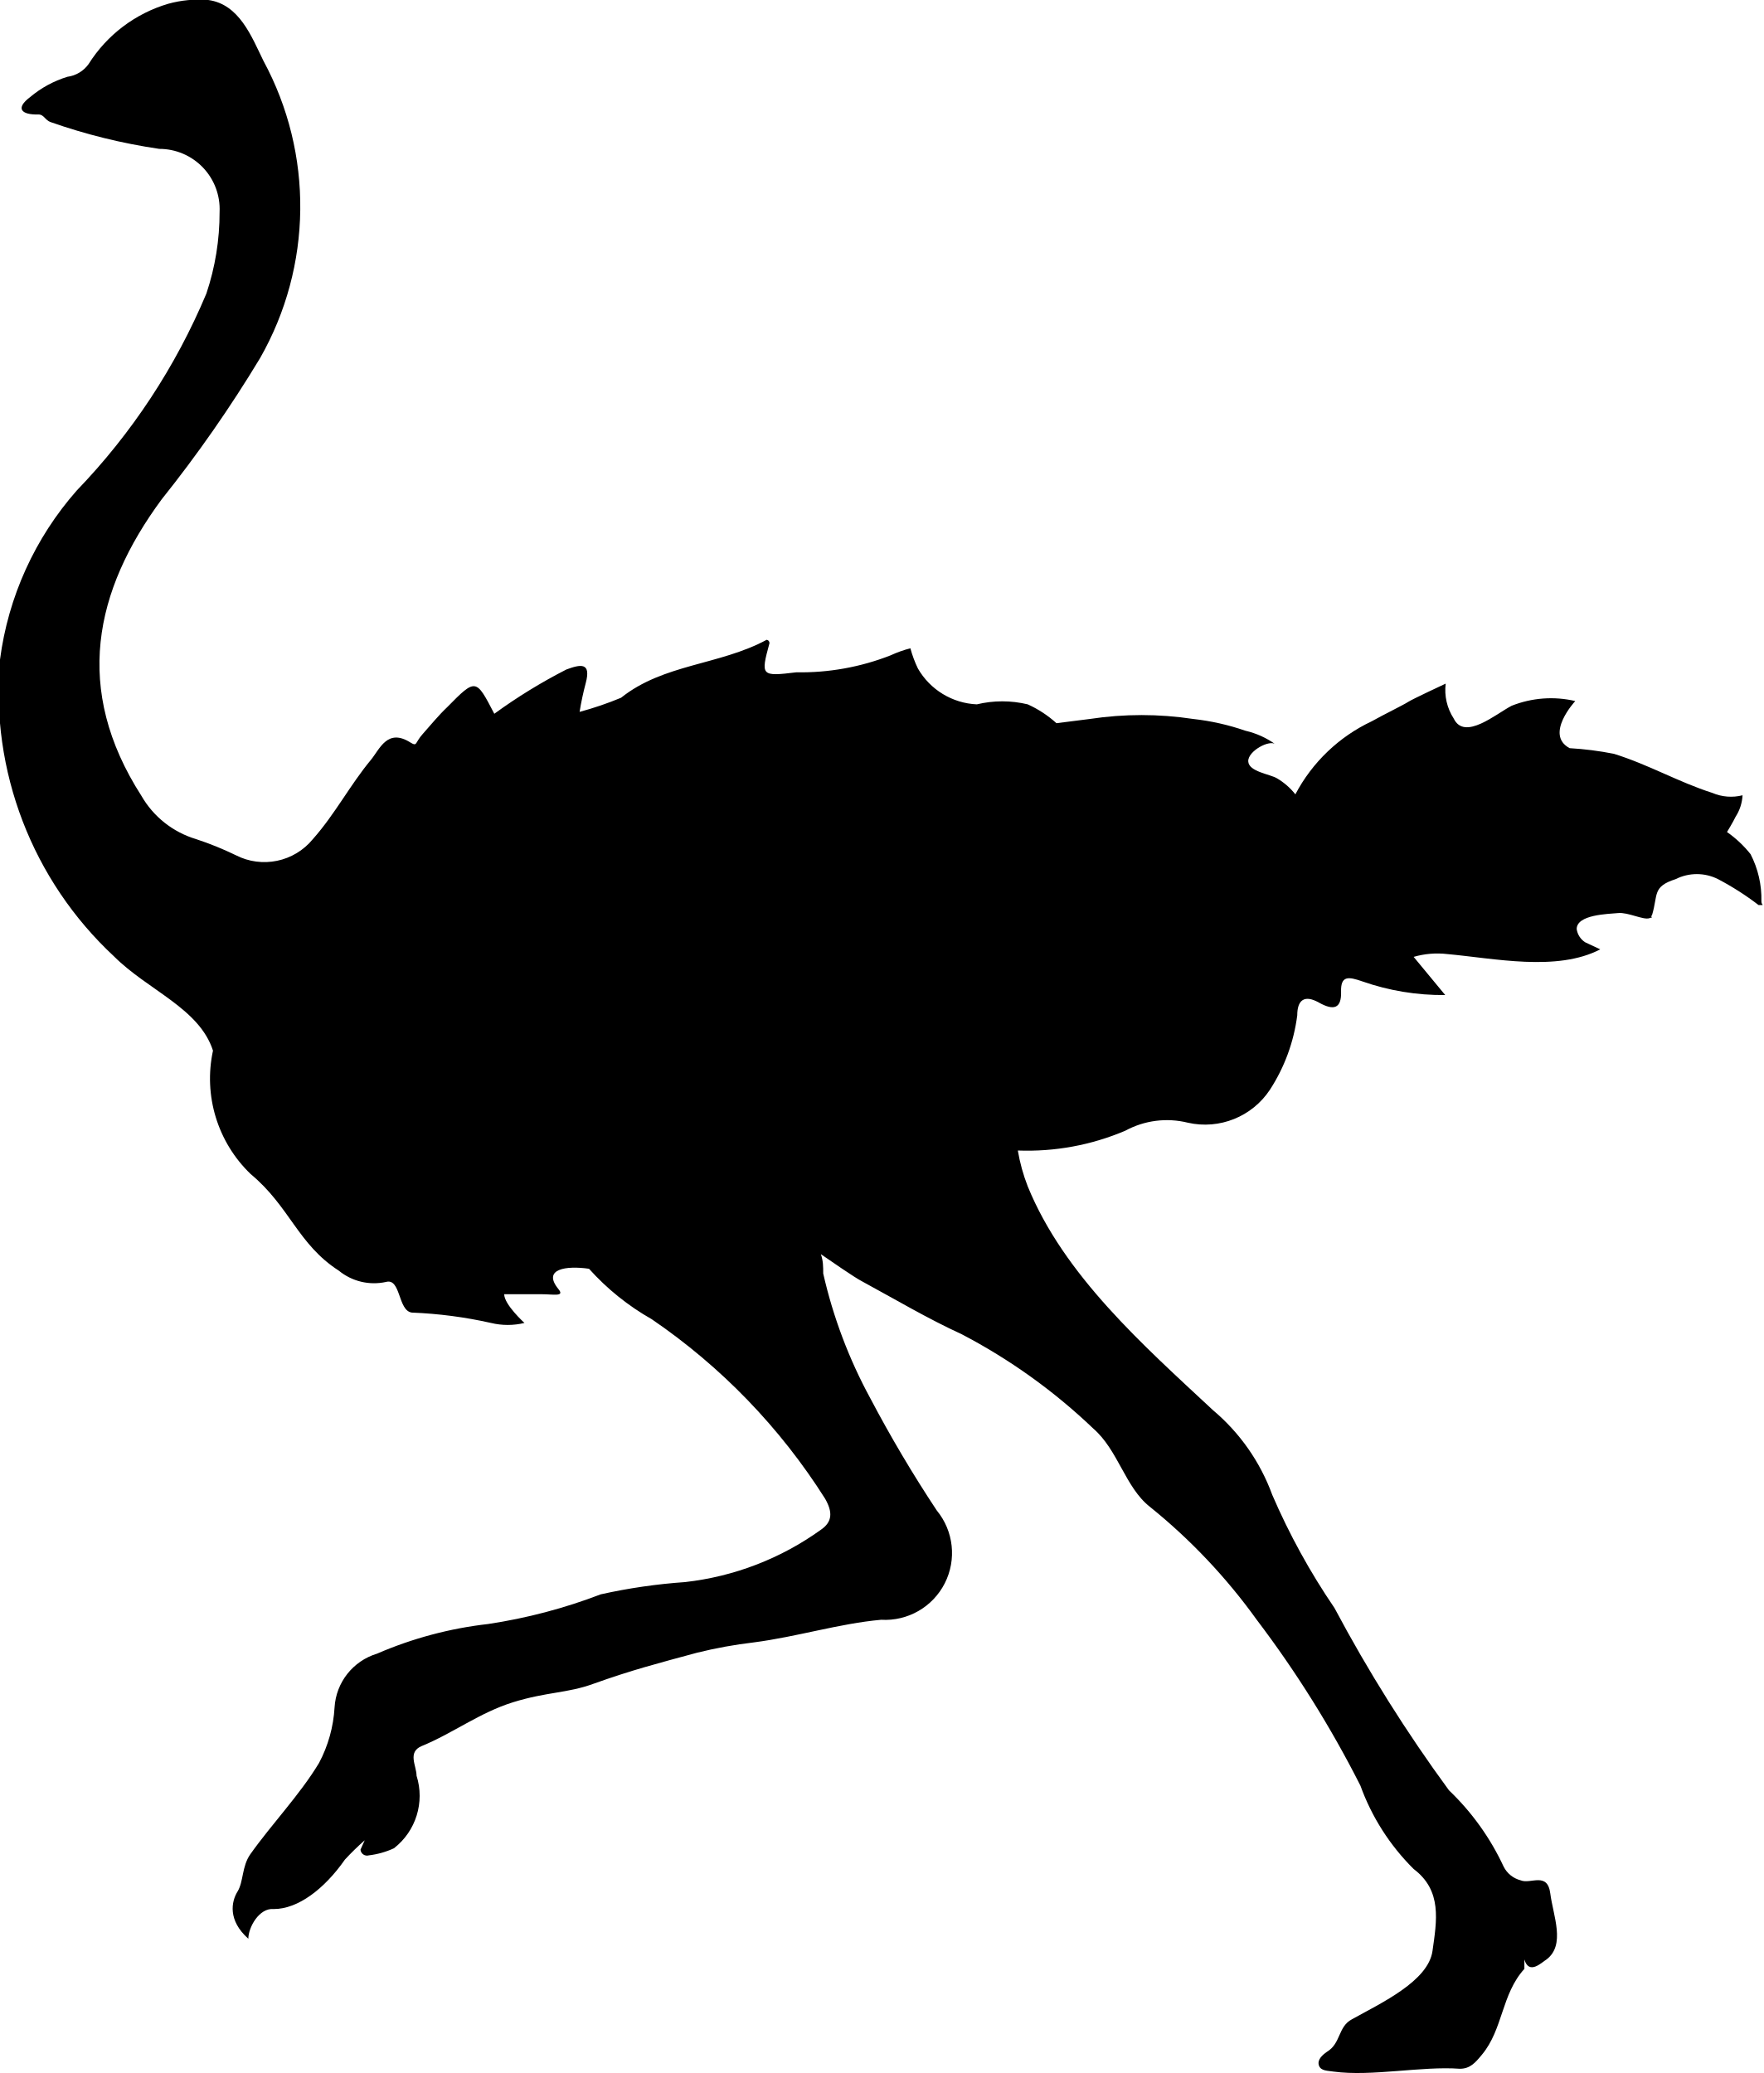
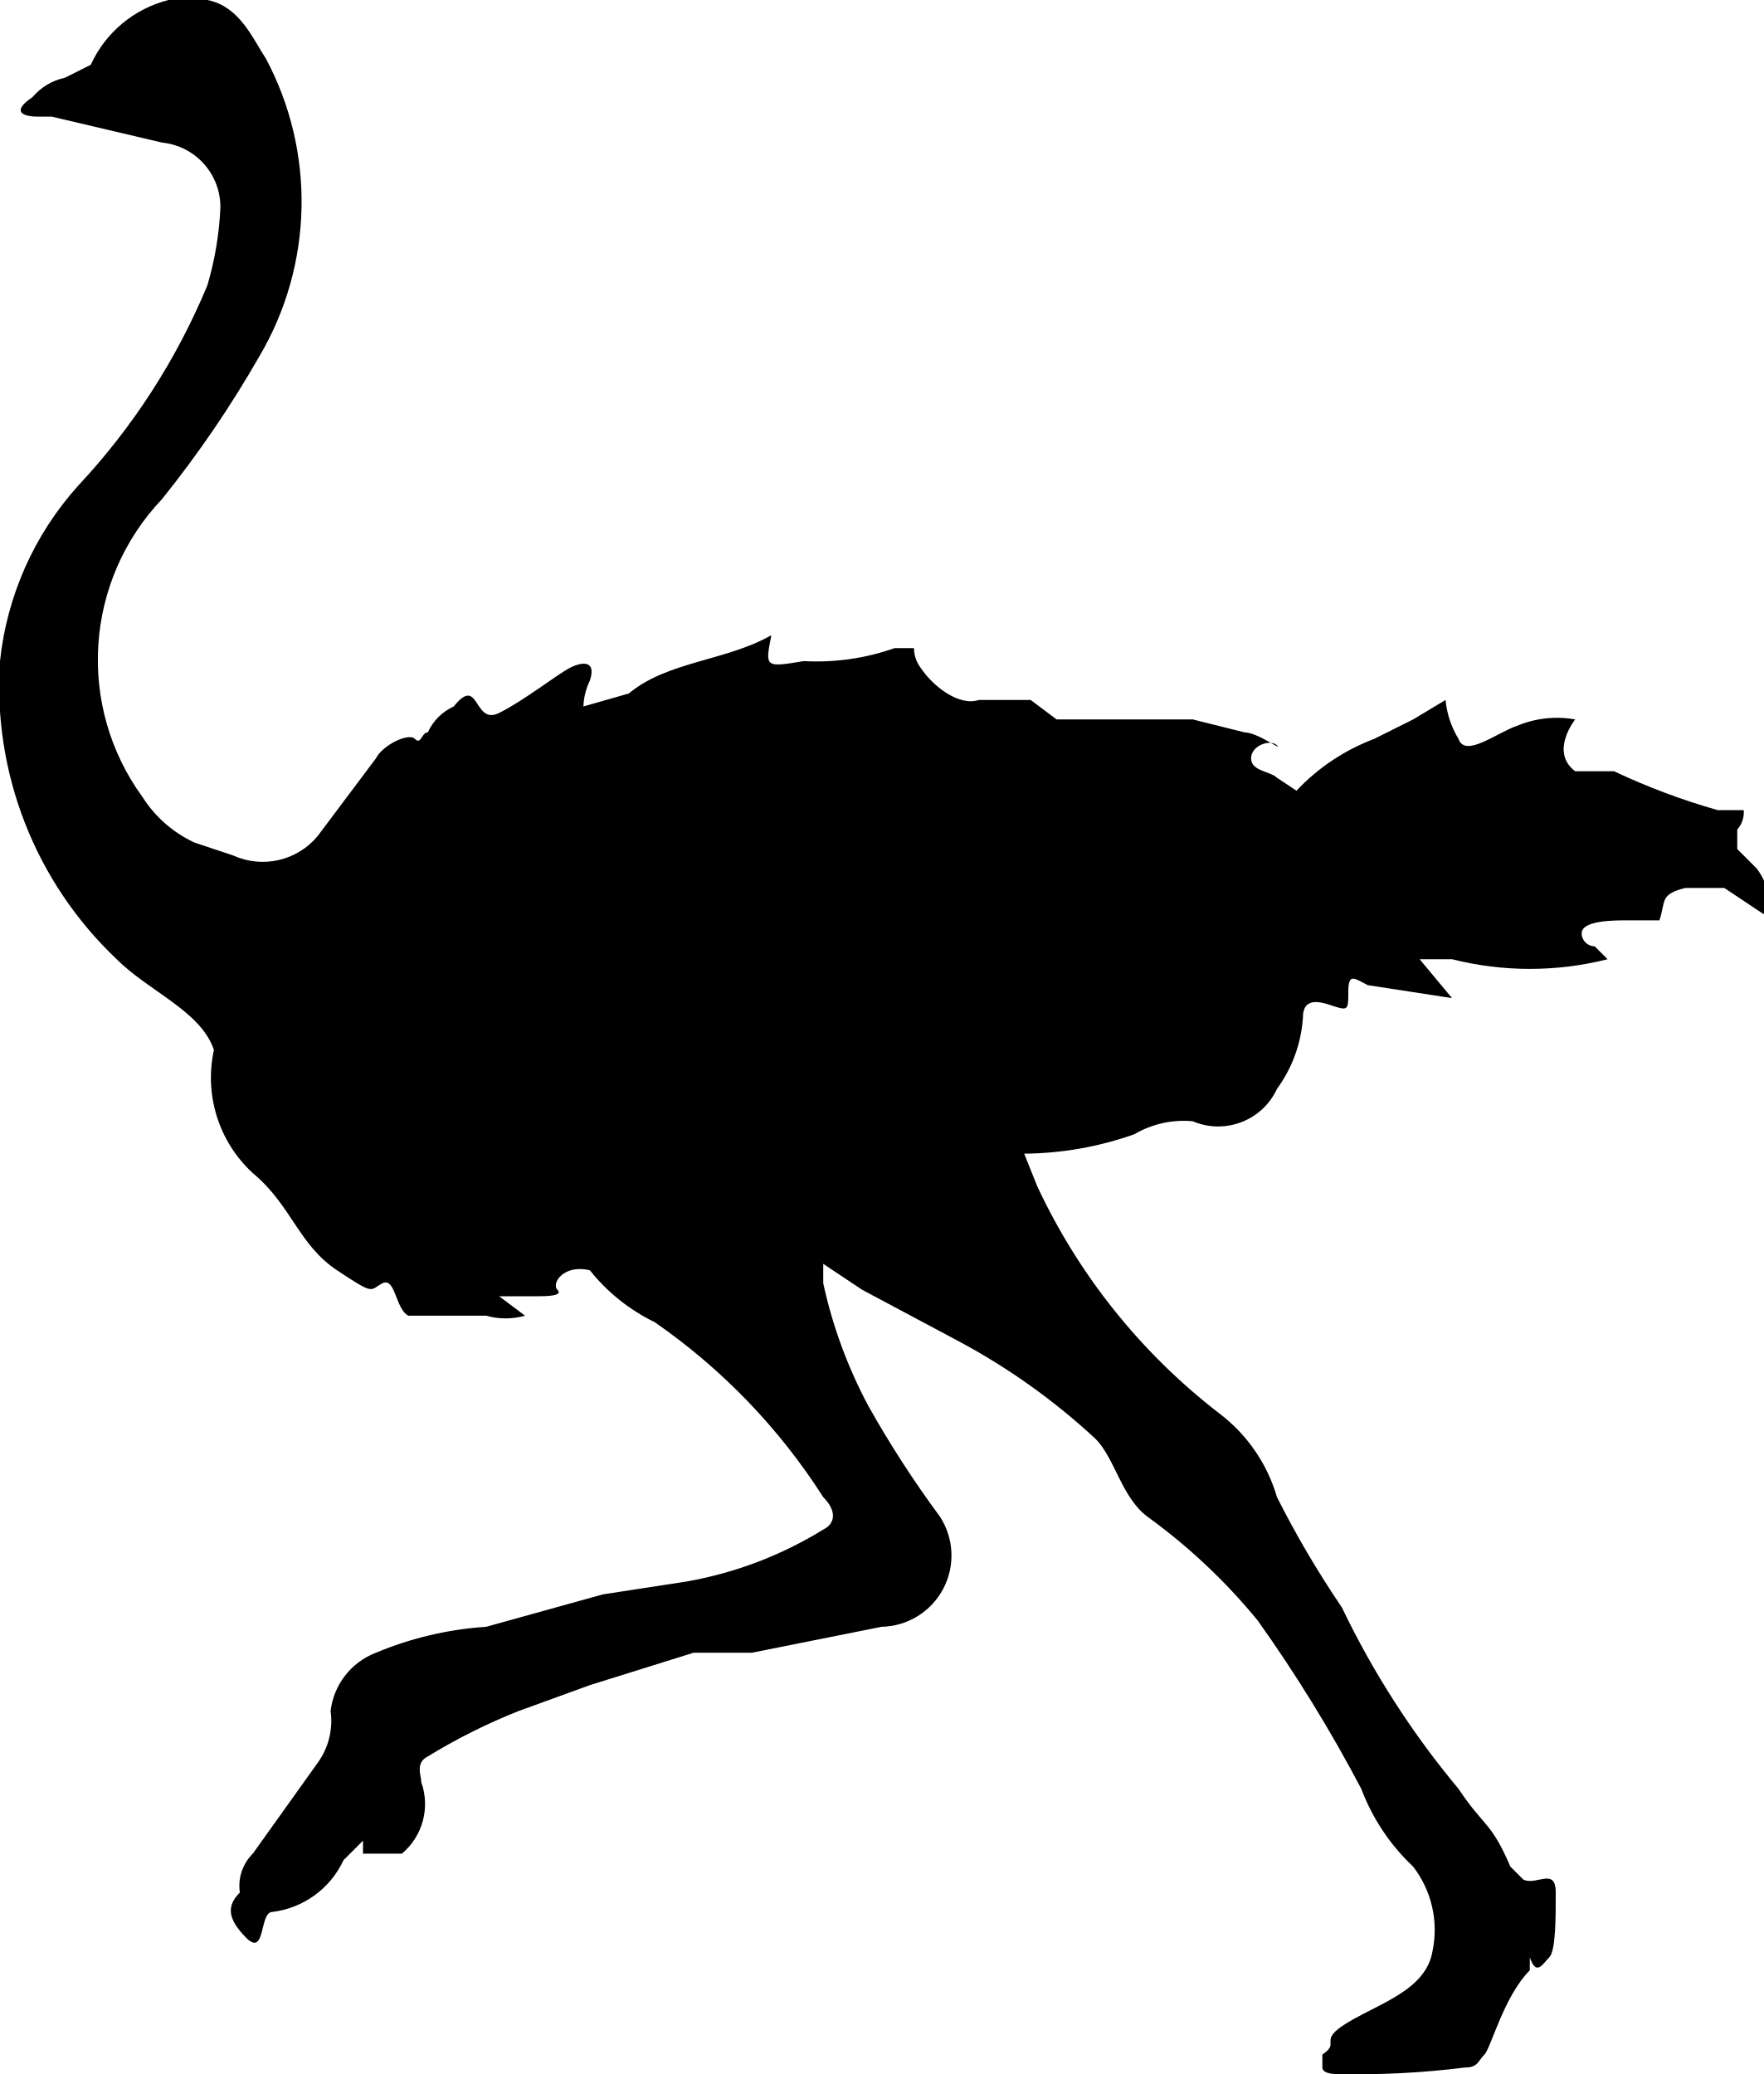
- <svg xmlns="http://www.w3.org/2000/svg" viewBox="0 0 37.42 44">
-   <g id="Layer_2" data-name="Layer 2">
-     <g id="Layer_1-2" data-name="Layer 1">
-       <path d="M2.42,20.3c.72.72,1.81,1.1,2.1,2h0a2.81,2.81,0,0,0,.8,2.62c.83.69,1,1.49,1.87,2.05a1.18,1.18,0,0,0,1,.24c.32-.09.25.61.55.65a9.31,9.31,0,0,1,1.68.22,1.51,1.51,0,0,0,.71,0s-.43-.39-.43-.61c.27,0,.53,0,.79,0s.5.06.36-.11c-.35-.43.17-.5.65-.43h0A5.28,5.28,0,0,0,13.83,28a13.06,13.06,0,0,1,3.68,3.81c.16.28.16.49-.09.66a6.1,6.1,0,0,1-2.88,1.11,12.07,12.07,0,0,0-1.79.26,11.4,11.4,0,0,1-2.39.63A8.28,8.28,0,0,0,8,35.1a1.27,1.27,0,0,0-.9,1.14,2.86,2.86,0,0,1-.33,1.18c-.41.68-1,1.29-1.46,1.94-.18.26-.14.58-.27.79s-.21.61.23,1c0-.24.23-.66.54-.63.51,0,1.07-.42,1.51-1.05a5.71,5.71,0,0,1,.42-.41l-.09.2a.14.14,0,0,0,.18.12,1.76,1.76,0,0,0,.53-.15,1.41,1.41,0,0,0,.48-1.54c0-.21-.2-.5.11-.63.66-.27,1.23-.71,1.94-.93s1.15-.19,1.7-.39c.81-.29,1.35-.43,2.2-.66A9.71,9.71,0,0,1,16,34.86c.92-.12,1.81-.4,2.7-.48a1.42,1.42,0,0,0,1.18-2.32,27.53,27.53,0,0,1-1.41-2.38,10.33,10.33,0,0,1-1-2.65c0-.14,0-.27-.05-.41h0c.19.13.72.5.88.58.7.38,1.39.79,2.11,1.12a12.24,12.24,0,0,1,2.79,2c.53.46.68,1.25,1.2,1.66a12.28,12.28,0,0,1,2.27,2.4,23,23,0,0,1,2.2,3.52A4.78,4.78,0,0,0,30,39.67c.61.46.49,1.1.4,1.74s-1.08,1.1-1.71,1.45c-.3.16-.23.51-.53.69-.1.07-.21.17-.17.29s.19.11.31.13c.81.11,1.87-.12,2.68-.06.22,0,.33-.13.47-.3.45-.54.41-1.28.9-1.82l0-.2c.1.34.37.06.47,0,.41-.31.14-.93.08-1.4s-.42-.19-.63-.28a.56.56,0,0,1-.36-.29A5.36,5.36,0,0,0,30.75,38a31.77,31.77,0,0,1-2.43-3.87A14.31,14.31,0,0,1,27,31.73a4.26,4.26,0,0,0-1.26-1.8c-1.48-1.38-3.16-2.86-3.93-4.75a3.88,3.88,0,0,1-.21-.76A5.31,5.31,0,0,0,23.88,24a1.85,1.85,0,0,1,1.33-.17,1.65,1.65,0,0,0,1.74-.7,3.78,3.78,0,0,0,.58-1.58c0-.31.14-.45.46-.27s.48.12.47-.23.16-.32.45-.22a5.16,5.16,0,0,0,1.76.29L30,20.31a1.8,1.8,0,0,1,.71-.06c1,.09,2.33.38,3.25-.1L33.64,20a.4.4,0,0,1-.18-.28c0-.31.67-.32.88-.34s.53.15.66.11,0,0,.06-.07c.13-.43,0-.6.5-.76a1,1,0,0,1,.9,0,6,6,0,0,1,.86.55s0,0,.06,0,0,0,0-.08a2.07,2.07,0,0,0-.23-1,2.37,2.37,0,0,0-.5-.47s.14-.23.18-.32a.93.93,0,0,0,.15-.46,1,1,0,0,1-.64-.05c-.72-.23-1.35-.6-2.09-.83a6.88,6.88,0,0,0-.94-.12c-.54-.29.12-1,.12-1a2.26,2.26,0,0,0-1.35.1c-.33.17-1,.75-1.23.27a1.11,1.11,0,0,1-.17-.74s-.71.33-.8.39-.54.28-.77.41a3.53,3.53,0,0,0-1.62,1.55h0a1.41,1.41,0,0,0-.39-.34c-.15-.09-.6-.14-.61-.36s.46-.47.58-.36a1.78,1.78,0,0,0-.64-.29,5.11,5.11,0,0,0-1.11-.25,7.31,7.31,0,0,0-2.19,0l-.71.09a2.35,2.35,0,0,0-.61-.4,2.31,2.31,0,0,0-1.08,0,1.52,1.52,0,0,1-1.25-.76,2.47,2.47,0,0,1-.16-.43,2.46,2.46,0,0,0-.42.15,5.23,5.23,0,0,1-2,.36c-.75.09-.76.08-.57-.62,0,0,0-.06-.06-.07-1,.54-2.19.51-3.09,1.23a7.09,7.09,0,0,1-.88.3,6.21,6.21,0,0,1,.13-.61c.12-.45-.11-.4-.41-.29a11.41,11.41,0,0,0-1.53.94c-.39-.75-.39-.76-1-.14-.19.18-.35.38-.52.57s-.11.27-.26.18c-.49-.31-.65.14-.84.37-.44.53-.76,1.15-1.23,1.68A1.33,1.33,0,0,1,5,18.15a6.71,6.71,0,0,0-.84-.34A2,2,0,0,1,3,16.89c-1.45-2.26-1-4.35.43-6.29a27.78,27.78,0,0,0,2.09-3,6.5,6.5,0,0,0,.07-6.31C5.34.78,5.08.09,4.42,0a2.44,2.44,0,0,0-.85.08A3,3,0,0,0,1.88,1.36a.66.66,0,0,1-.45.27,2.25,2.25,0,0,0-.79.43c-.32.24-.19.38.18.37.11,0,.14.12.25.16a12.38,12.38,0,0,0,2.31.57A1.28,1.28,0,0,1,4.66,4.5a5.4,5.4,0,0,1-.28,1.73,13.6,13.6,0,0,1-2.75,4.18A6.75,6.75,0,0,0,0,14,7.68,7.68,0,0,0,2.42,20.3Z" />
-     </g>
-   </g>
+ <svg xmlns="http://www.w3.org/2000/svg" viewBox="0 0 27.2 32">
+   <path d="M1.8,14.8c.5.5,1.3.8,1.5,1.4h0a2,2,0,0,0,.6,1.9c.6.5.7,1.1,1.3,1.5s.5.3.7.2.2.4.4.5H7.5a1.1,1.1,0,0,0,.6,0L7.7,20h.6c.1,0,.4,0,.3-.1s.1-.4.5-.3h0a2.9,2.9,0,0,0,1,.8,9.5,9.5,0,0,1,2.6,2.7c.2.2.2.4,0,.5a6,6,0,0,1-2.1.8l-1.3.2-1.8.5a5.3,5.3,0,0,0-1.7.4,1.1,1.1,0,0,0-.7.9,1.1,1.1,0,0,1-.2.8l-1,1.4a.7.7,0,0,0-.2.6c-.2.2-.2.4.1.7s.2-.4.4-.4a1.4,1.4,0,0,0,1.1-.8l.3-.3v.2h.6a1,1,0,0,0,.3-1.1c0-.1-.1-.3.1-.4a9.1,9.1,0,0,1,1.4-.7L9.1,26l1.6-.5h.9l2-.4a1.1,1.1,0,0,0,.9-1.7,16.3,16.3,0,0,1-1.1-1.7,7.3,7.3,0,0,1-.7-1.9v-.3h0l.6.4,1.5.8a10.1,10.1,0,0,1,2.1,1.5c.3.3.4.9.8,1.2A9.1,9.1,0,0,1,19.4,25,22.6,22.6,0,0,1,21,27.6a3.2,3.2,0,0,0,.8,1.2,1.6,1.6,0,0,1,.3,1.3c-.1.6-.8.8-1.3,1.1s-.1.3-.4.5v.2c0,.1.2.1.2.1a13.4,13.4,0,0,0,2-.1c.2,0,.2-.1.3-.2s.3-.9.7-1.3v-.2c.1.3.2.1.3,0s.1-.6.1-1-.3-.1-.5-.2l-.2-.2c-.3-.7-.4-.6-.8-1.2a13.4,13.4,0,0,1-1.8-2.8,15.1,15.1,0,0,1-1-1.7,2.5,2.5,0,0,0-.9-1.3,9.5,9.5,0,0,1-2.8-3.5l-.2-.5a5.2,5.2,0,0,0,1.7-.3,1.5,1.5,0,0,1,.9-.2,1,1,0,0,0,1.3-.5,2.1,2.1,0,0,0,.4-1.1c0-.2.1-.3.4-.2s.3.1.3-.2.1-.2.3-.1l1.3.2-.5-.6h.5a4.9,4.9,0,0,0,2.4,0l-.2-.2a.2.2,0,0,1-.2-.2c0-.2.5-.2.7-.2h.5c.1-.3,0-.4.4-.5h.6l.6.4h.1a1,1,0,0,0-.2-.7l-.3-.3v-.3a.4.4,0,0,0,.1-.3h-.4a10.4,10.4,0,0,1-1.6-.6h-.6c-.4-.3,0-.8,0-.8a1.6,1.6,0,0,0-.9.1c-.3.1-.8.5-.9.2a1.4,1.4,0,0,1-.2-.6l-.5.3-.6.3A3.2,3.2,0,0,0,20,12.2h0l-.3-.2c-.1-.1-.4-.1-.4-.3s.3-.3.4-.2-.3-.2-.5-.2l-.8-.2H16.3l-.4-.3h-.8c-.3.1-.7-.2-.9-.5a.5.5,0,0,1-.1-.3h-.3a3.6,3.6,0,0,1-1.4.2c-.6.1-.6.1-.5-.4h0c-.7.4-1.6.4-2.2.9l-.7.2a1,1,0,0,1,.1-.4c.1-.3-.1-.3-.3-.2s-.7.5-1.1.7-.3-.6-.7-.1a.8.8,0,0,0-.4.4c-.1,0-.1.2-.2.1s-.5.1-.6.3l-.9,1.2a1.1,1.1,0,0,1-1.3.3L3,13a1.9,1.9,0,0,1-.8-.7,3.6,3.6,0,0,1,.3-4.6A17,17,0,0,0,4,5.5,4.7,4.7,0,0,0,4.1.9C3.9.6,3.7.1,3.2,0H2.6A1.8,1.8,0,0,0,1.4,1L1,1.2a.9.9,0,0,0-.5.3c-.3.2-.2.3.1.3H.8l1.7.4a1,1,0,0,1,.9,1,5,5,0,0,1-.2,1.2,10.3,10.3,0,0,1-2,3.1A4.8,4.8,0,0,0,0,10.2,5.8,5.8,0,0,0,1.8,14.8Z" />
</svg>
